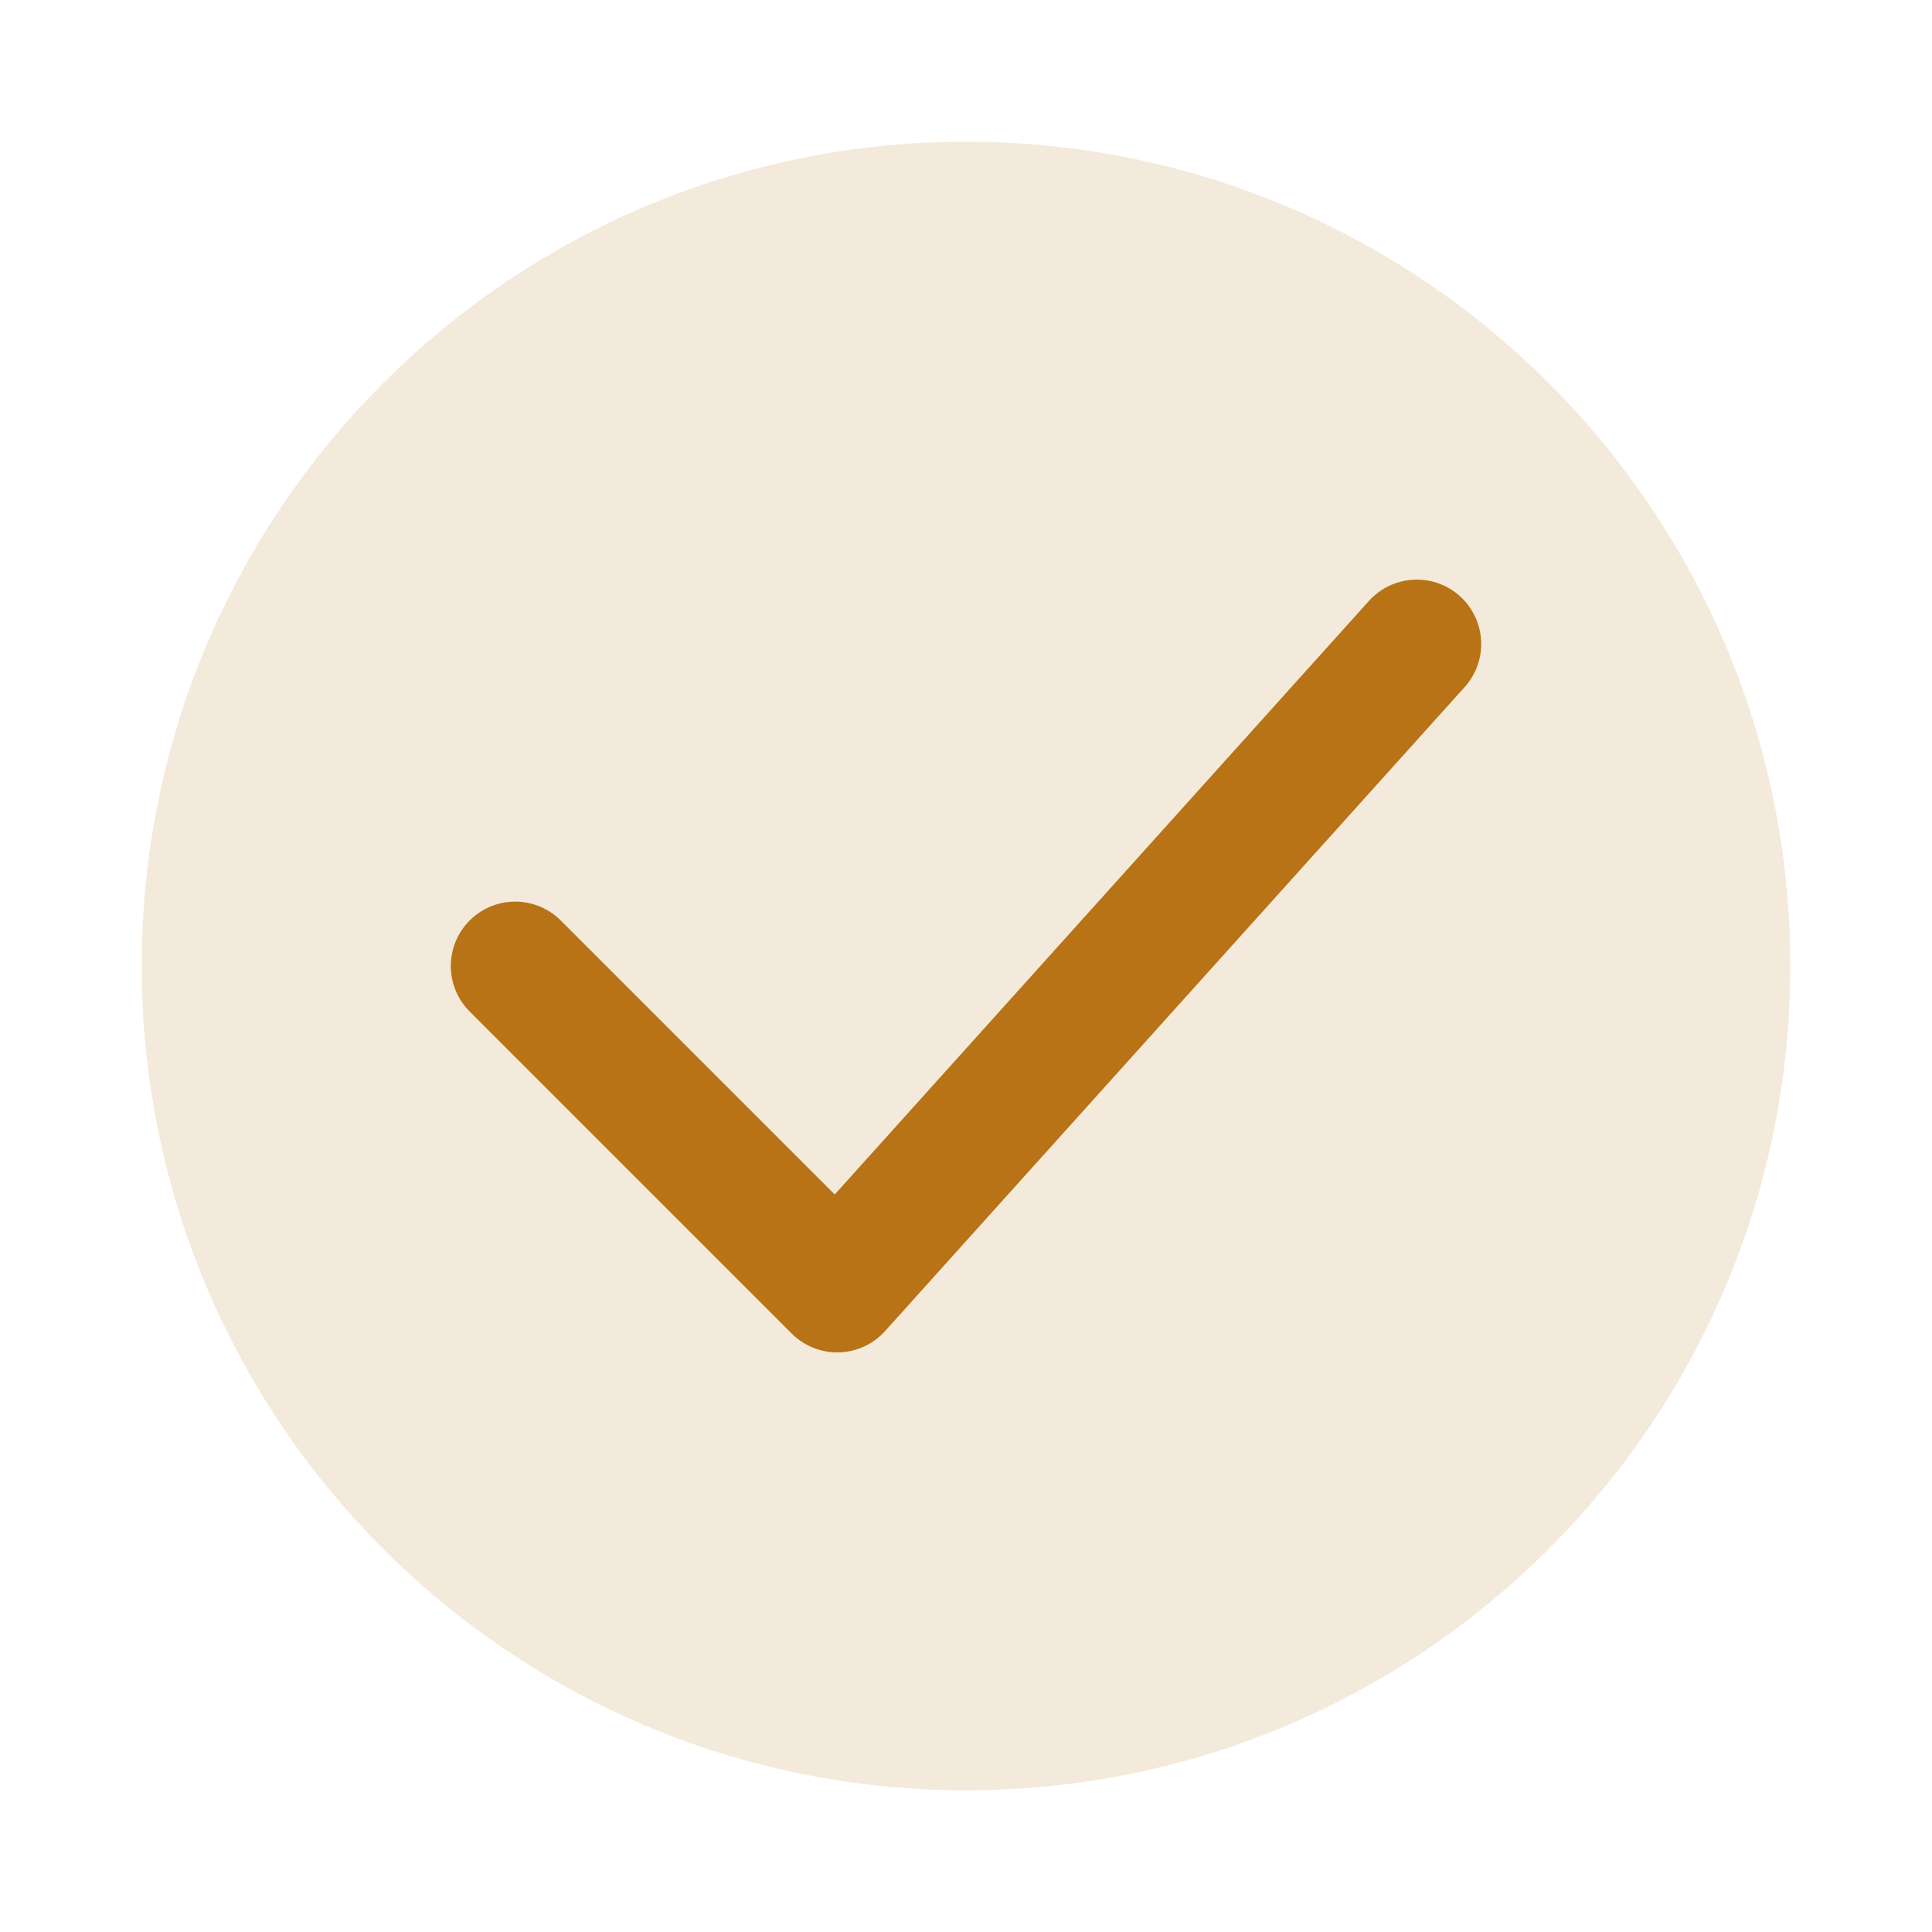
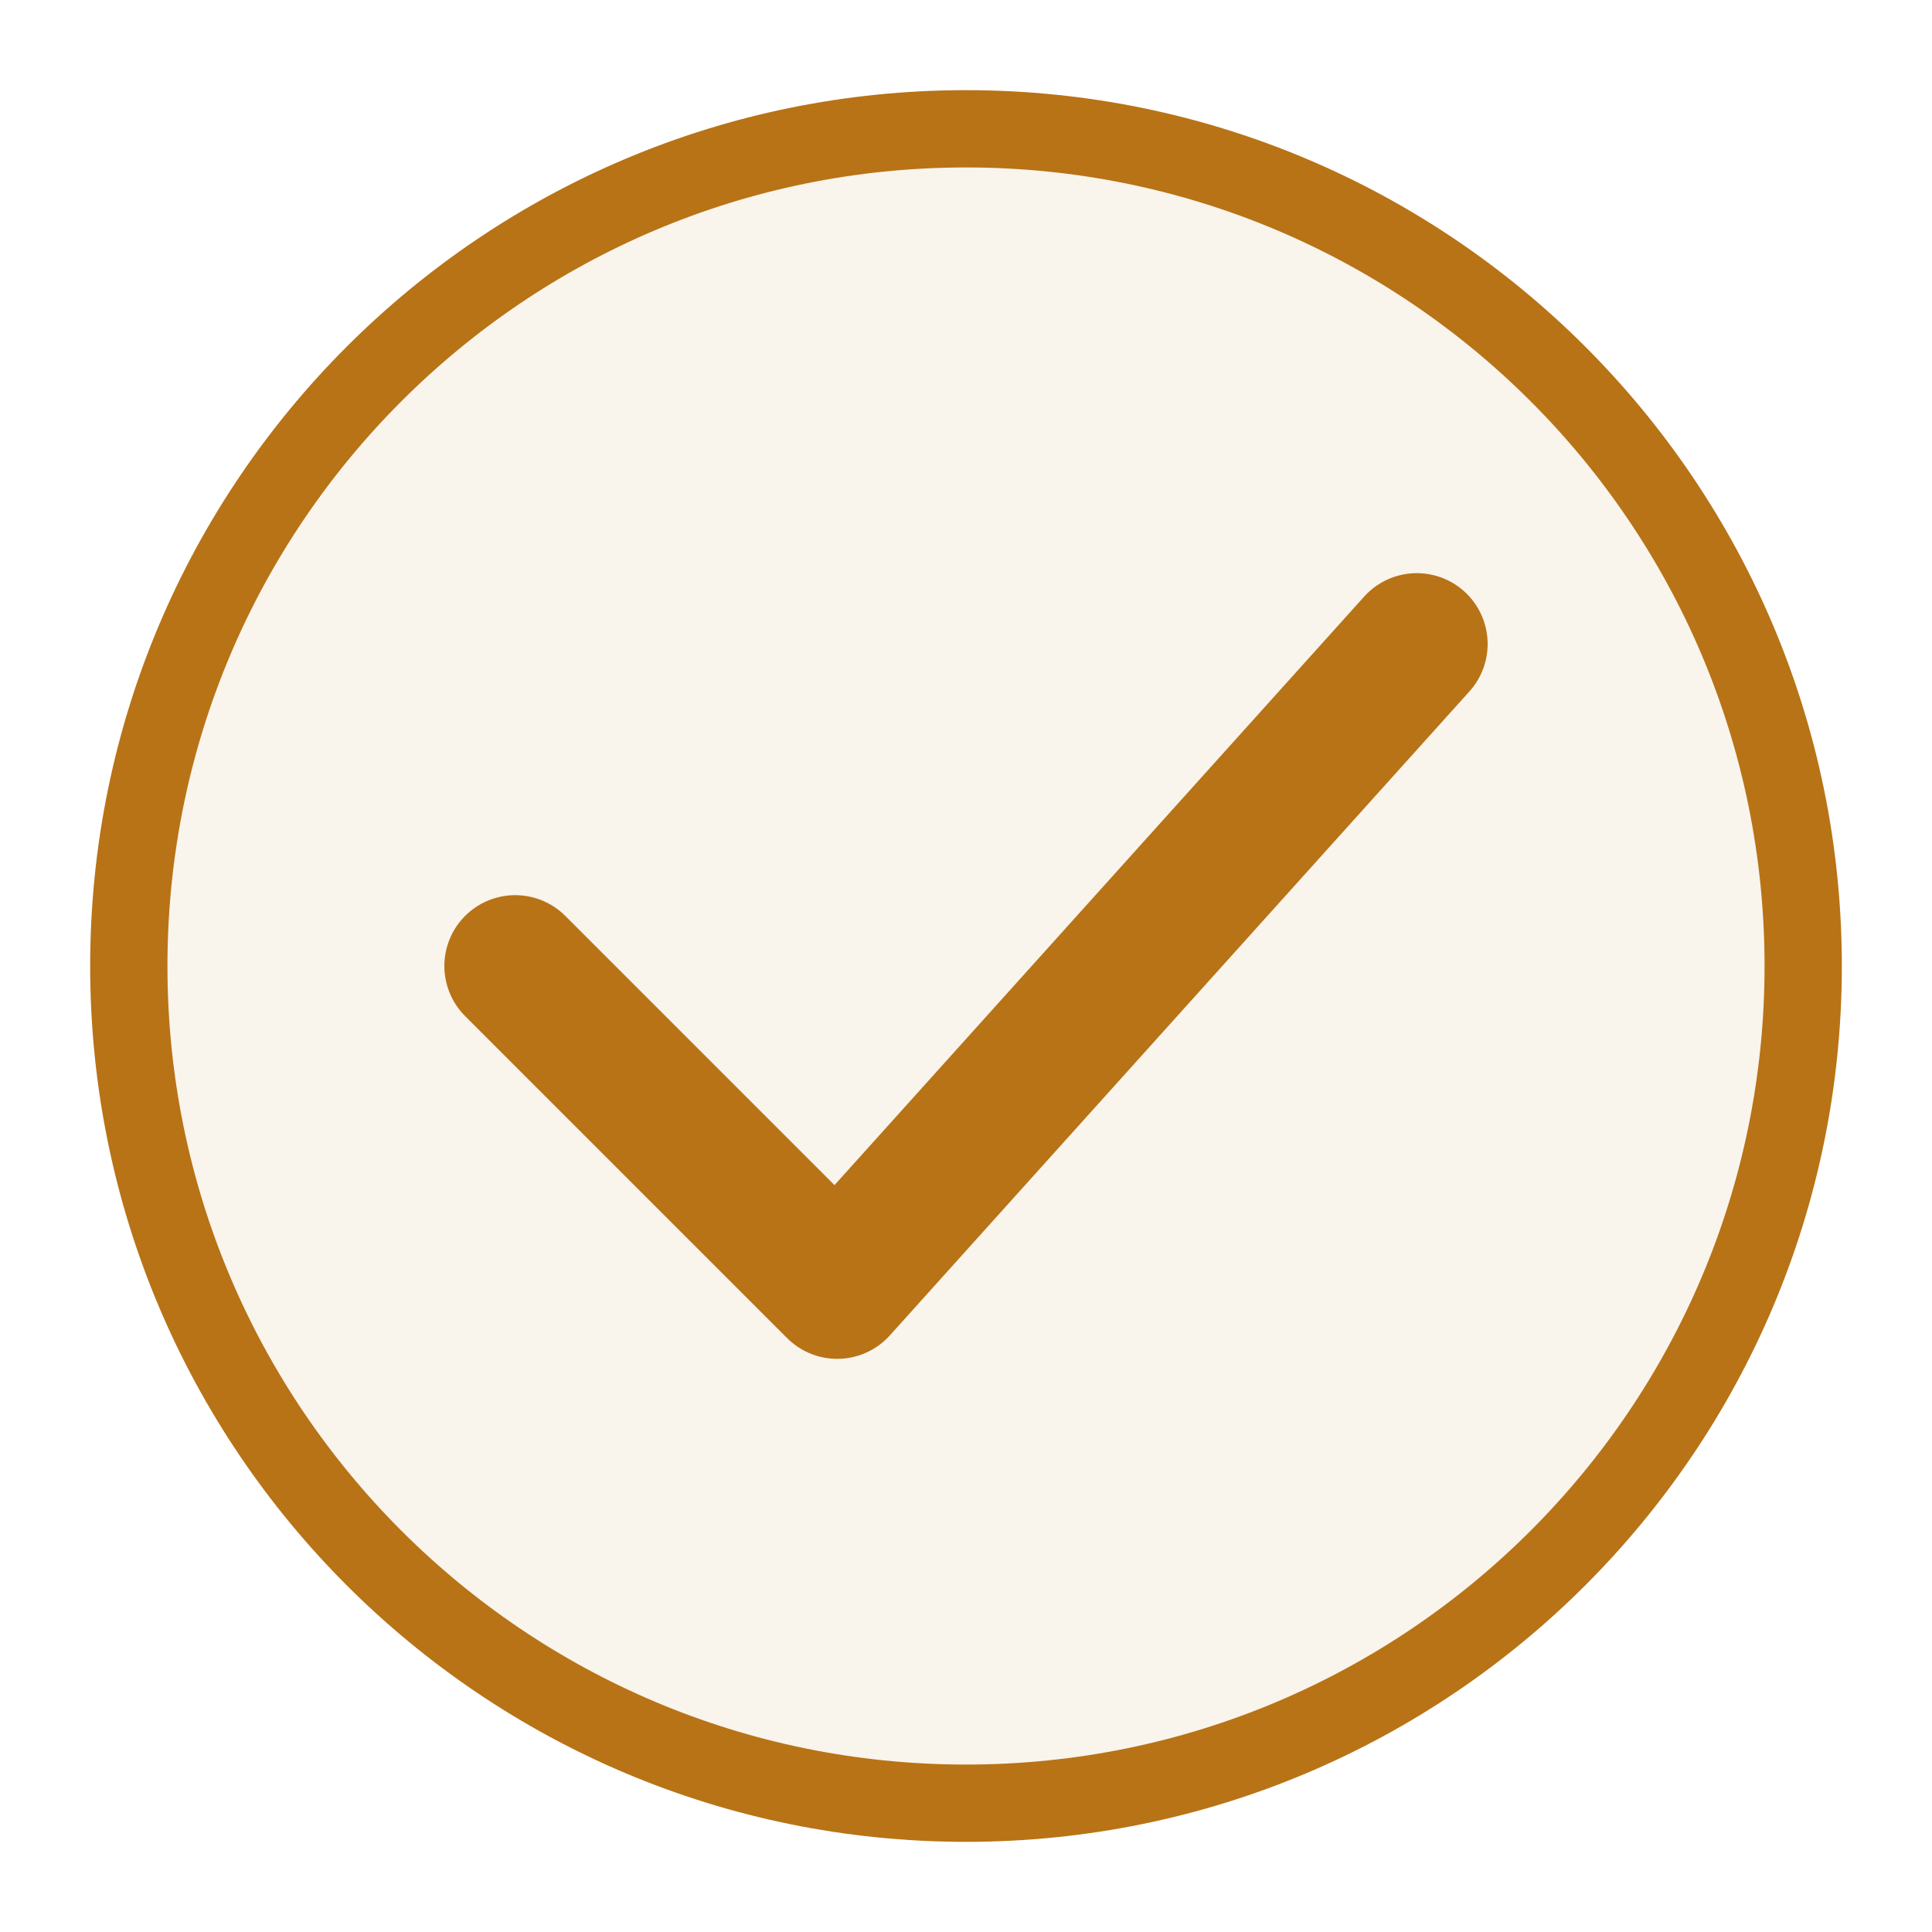
<svg xmlns="http://www.w3.org/2000/svg" viewBox="0 0 15 15" fill="none">
-   <circle cx="7.5" cy="7.5" r="6" fill="#b87316" opacity="0.15" stroke="#b87316" stroke-width="0.8" />
-   <path d="M4 7.5L6.5 10L11 5" stroke="#b87316" stroke-width="1" stroke-linecap="round" stroke-linejoin="round" />
+   <circle cx="7.5" cy="7.5" r="6.5" fill="rgba(184,115,22,0.08)" stroke="#b87316" stroke-width="0.6" />
+   <path d="M4 7.5L6.5 10L11 5" stroke="#b87316" stroke-width="1.1" stroke-linecap="round" stroke-linejoin="round" />
</svg>
